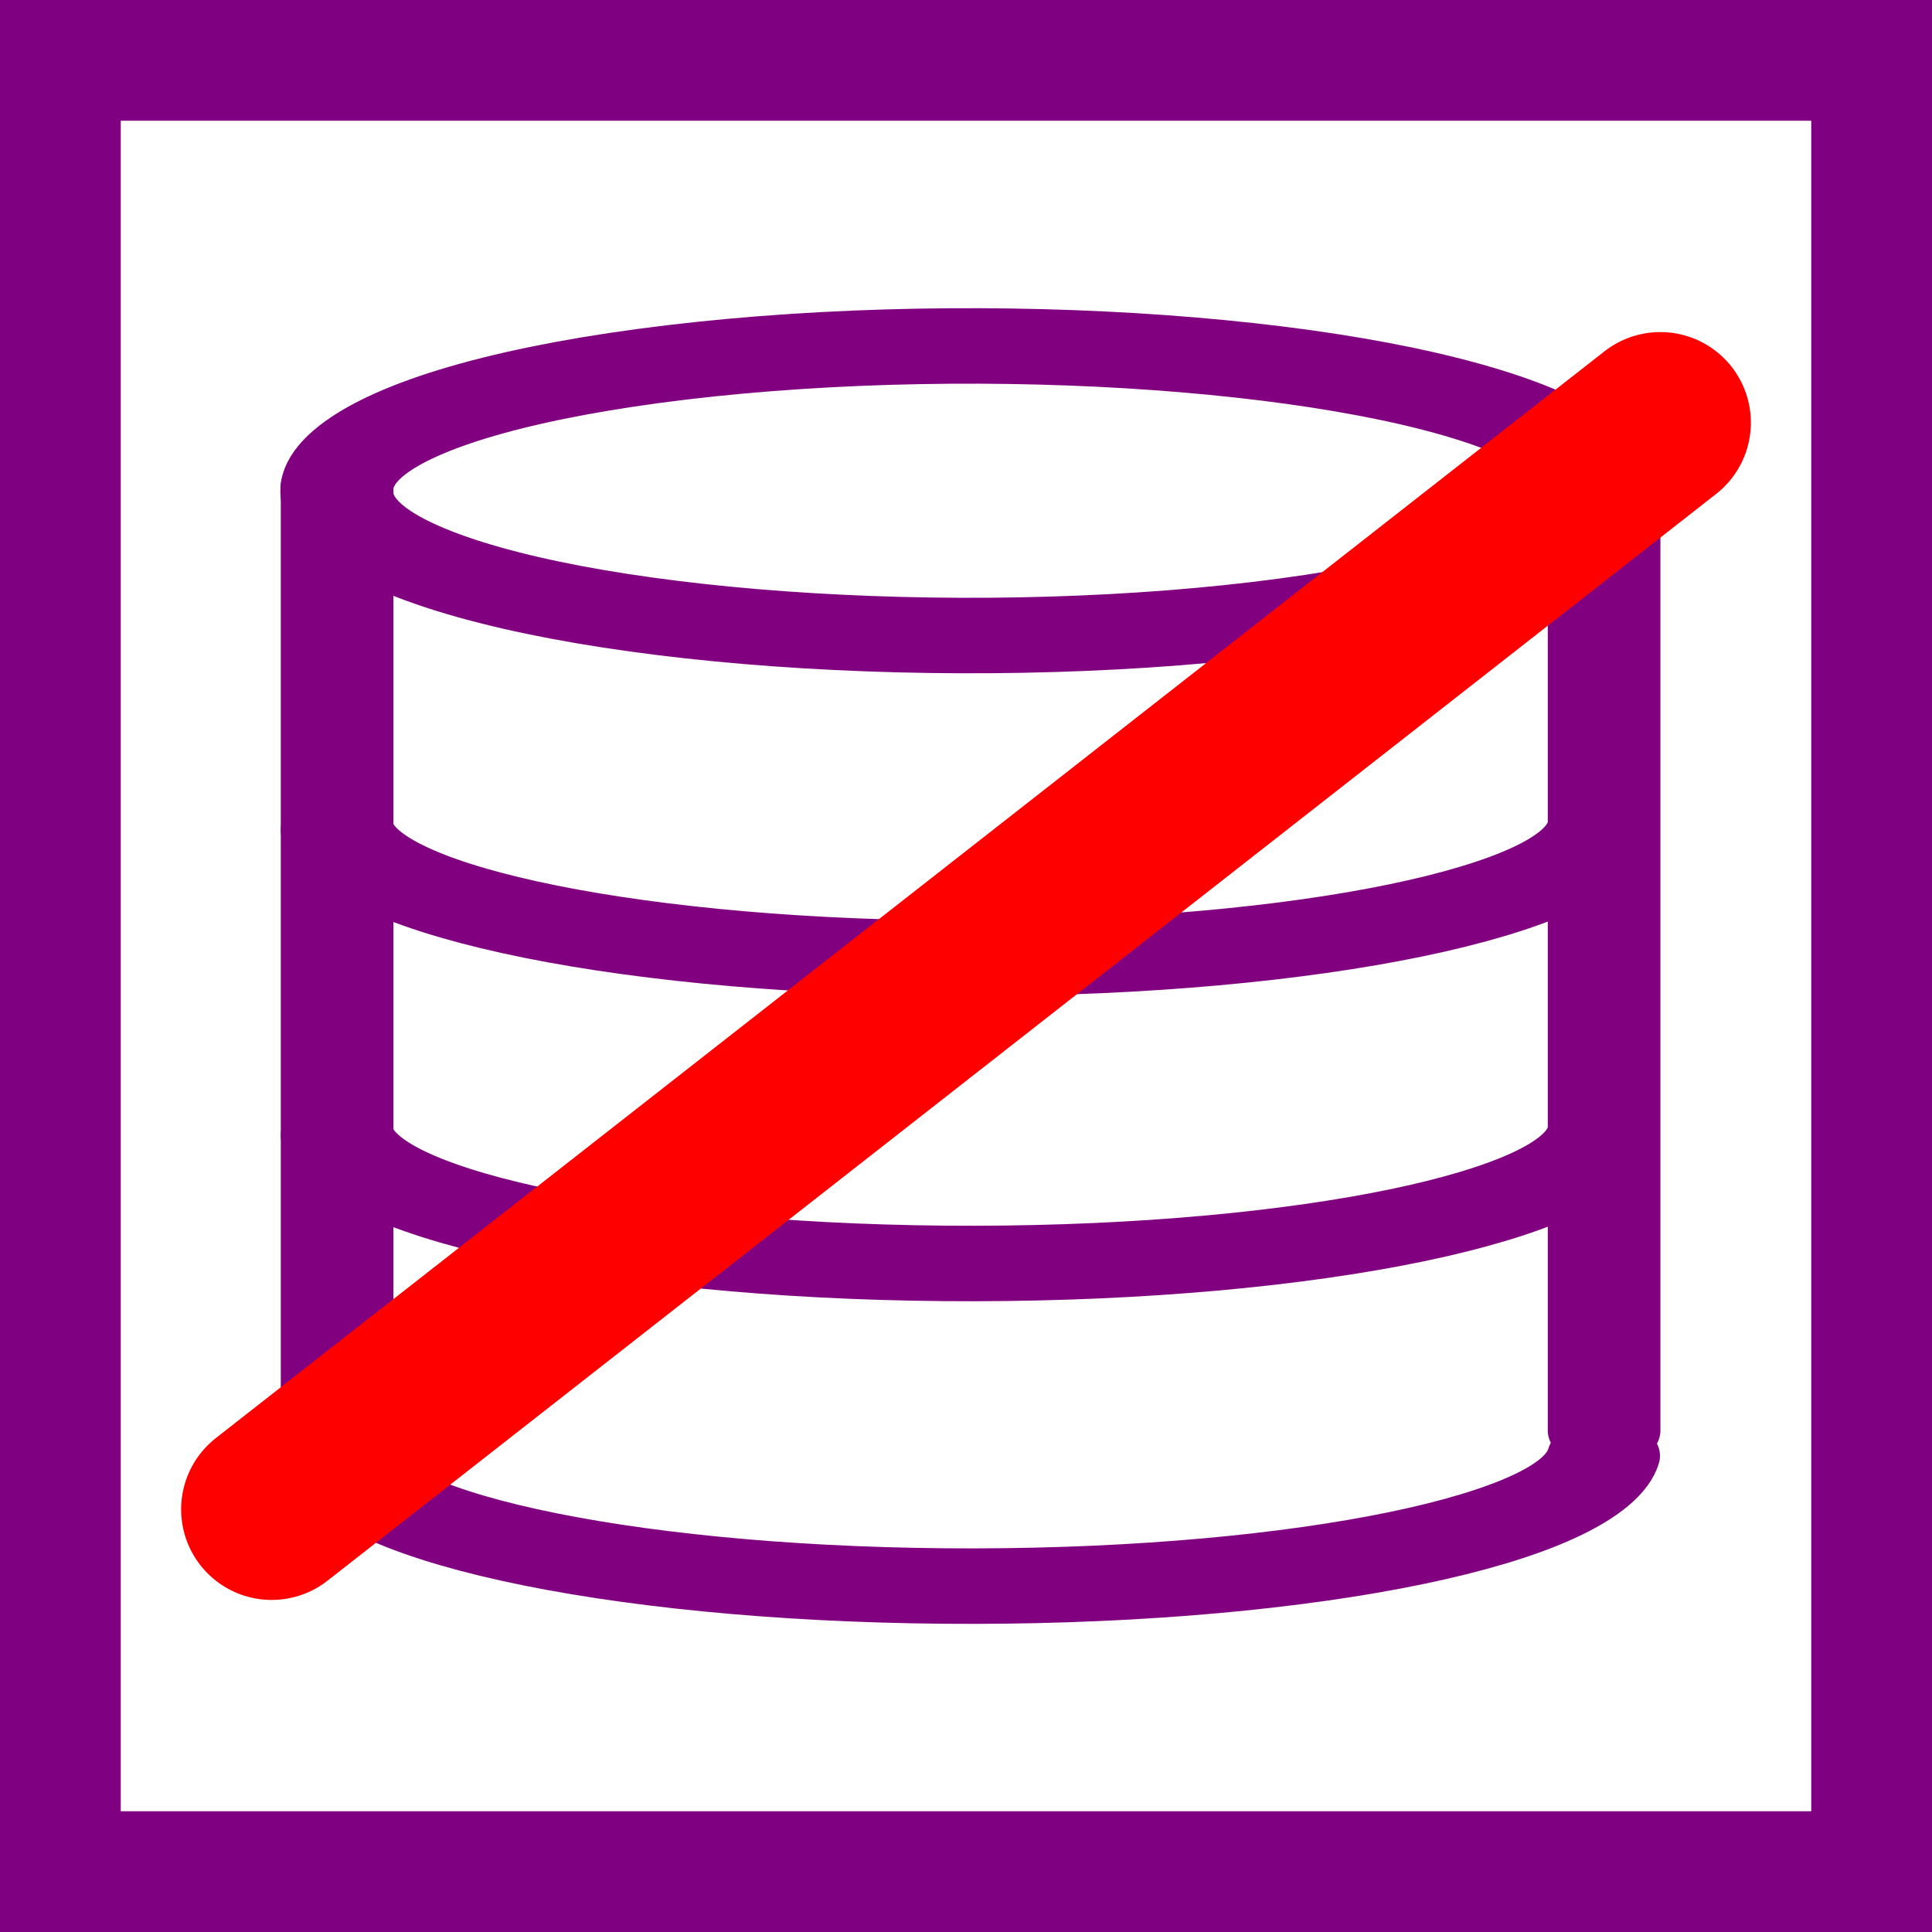
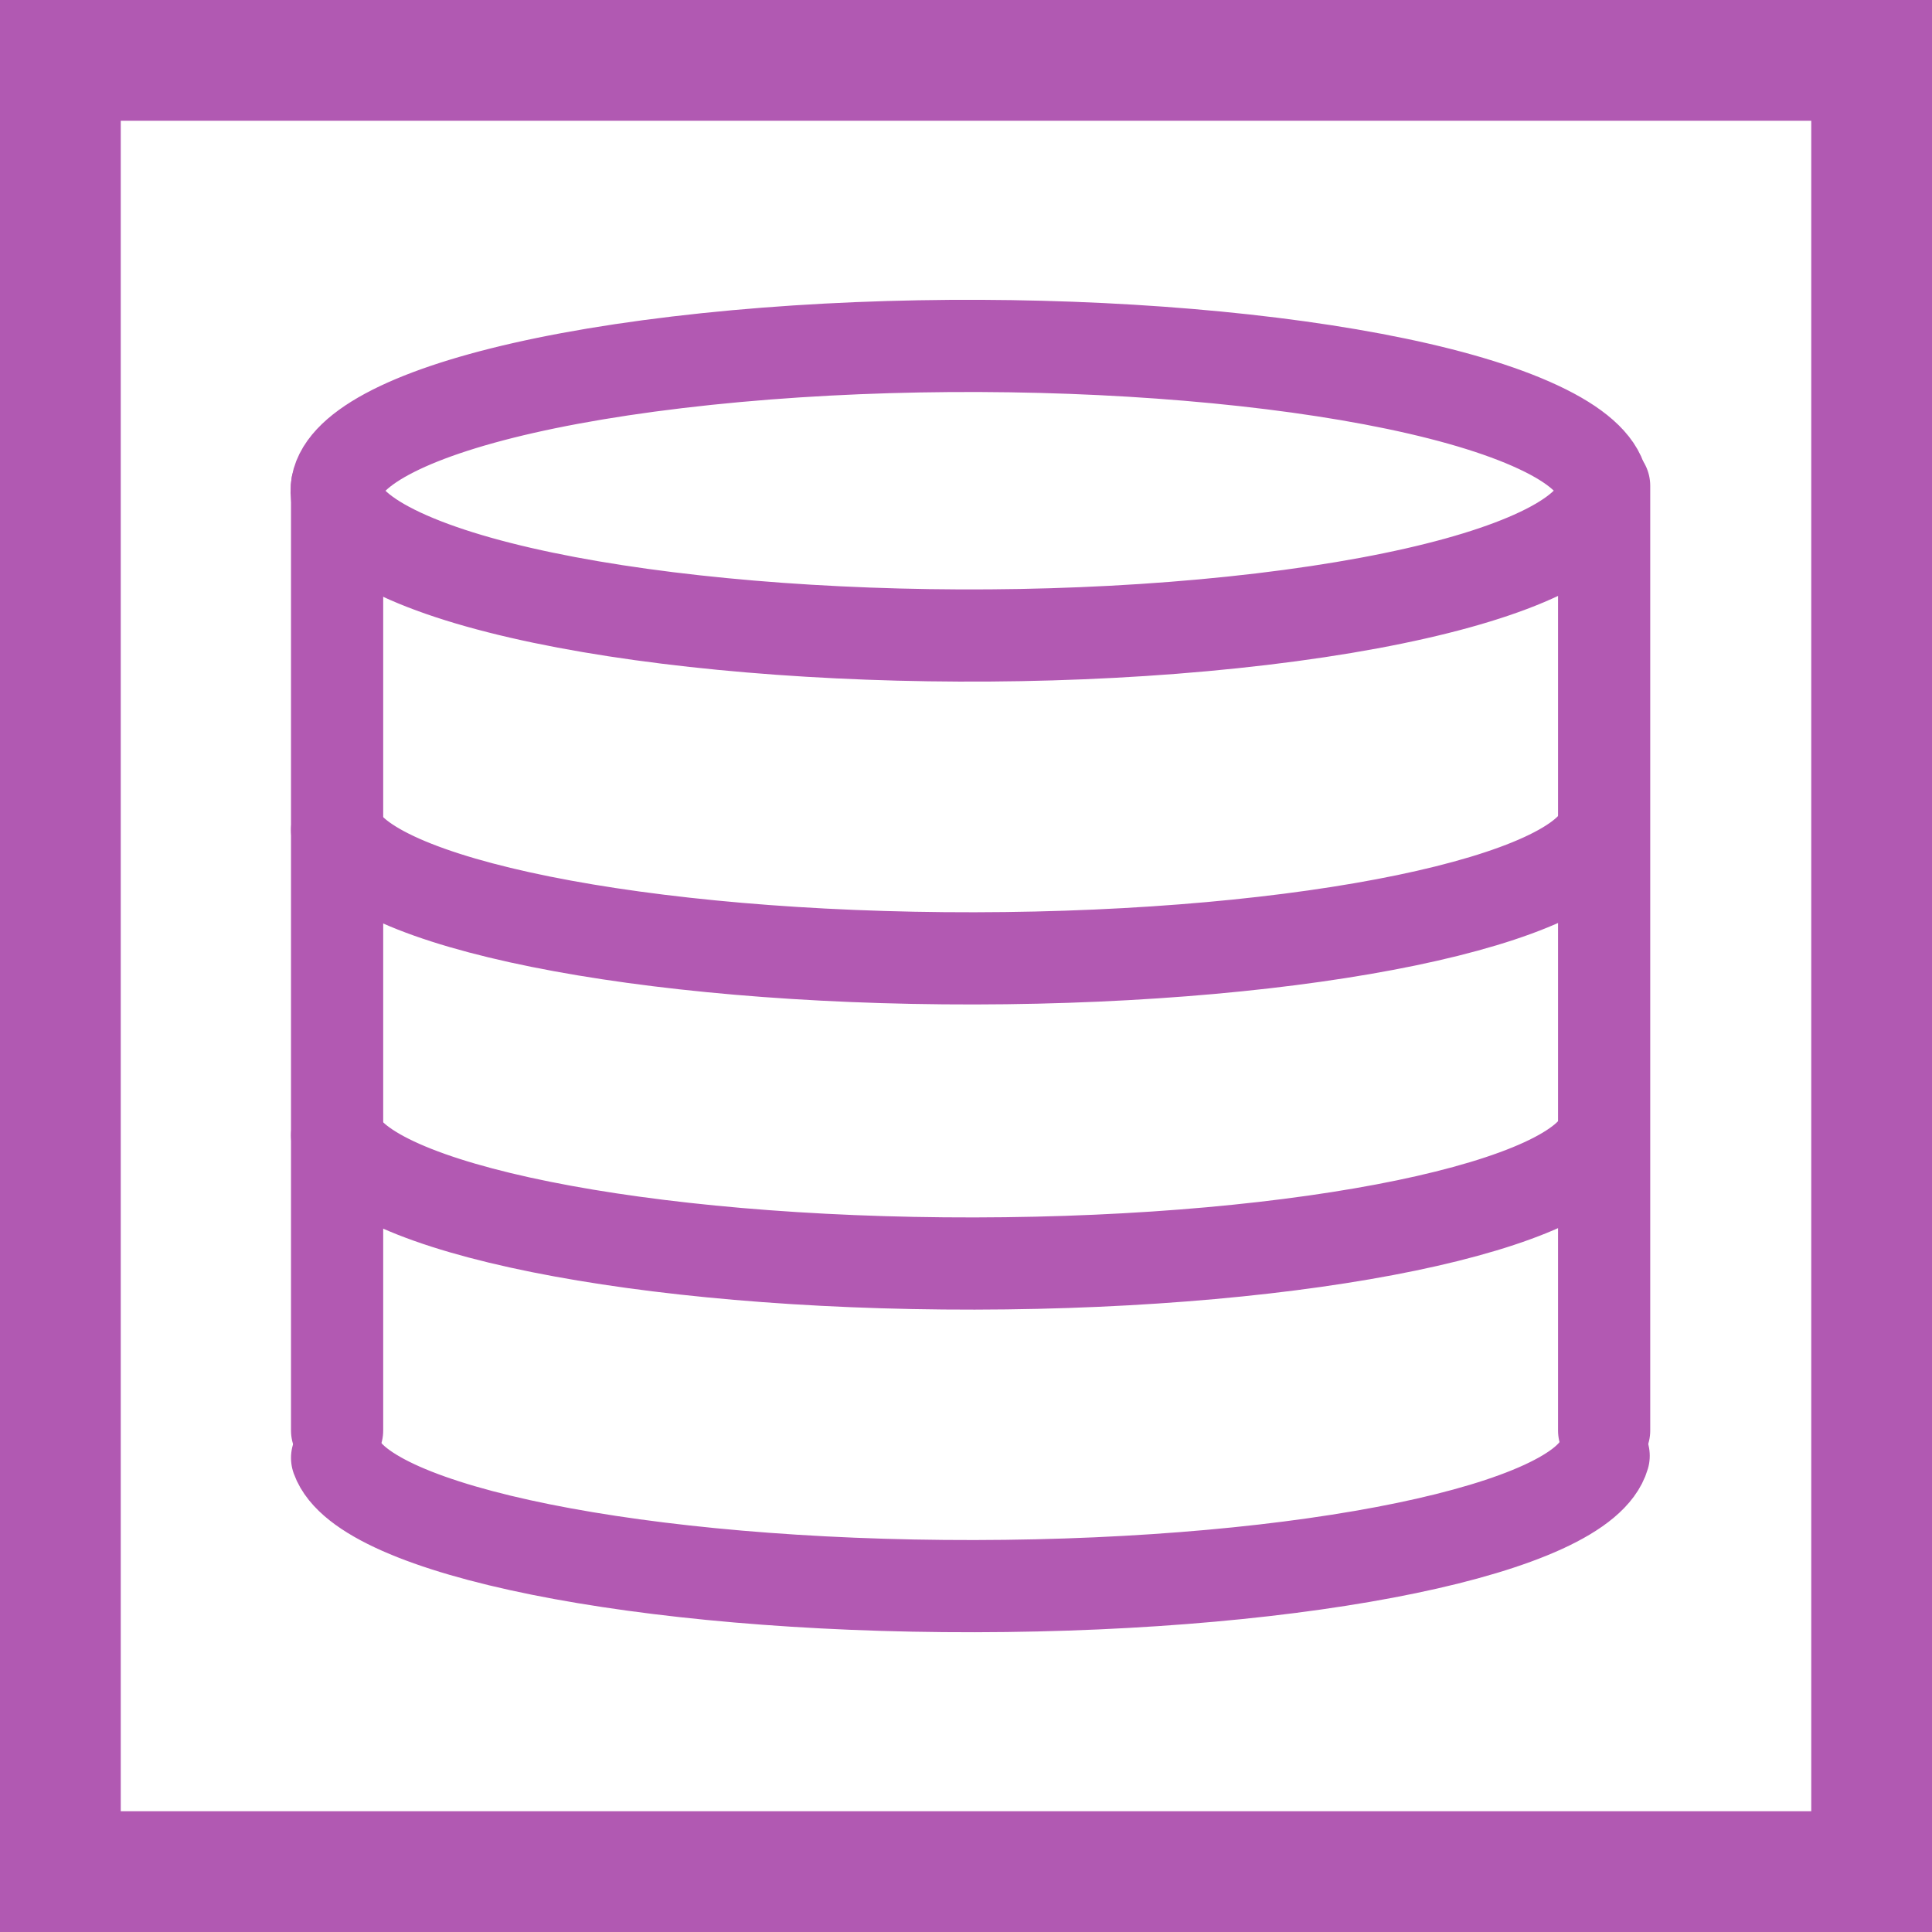
<svg xmlns="http://www.w3.org/2000/svg" width="64" height="64" id="svg2" version="1.1" xml:space="preserve">
  <defs id="defs4" />
  <g id="layer1" transform="translate(0,-988.3622)">
-     <rect style="fill:#ffffff;fill-opacity:1;stroke:#7f0080;stroke-width:4;stroke-linecap:square;stroke-miterlimit:4;stroke-dasharray:none;stroke-opacity:1" id="rect856" width="60" height="60" x="2" y="990.362" />
-     <g id="g1" transform="matrix(2.010211,0,0,1.347237,-32.17156,-341.8913)" style="stroke-width:0.608">
-       <path id="path3012" style="fill:none;fill-opacity:1;fill-rule:evenodd;stroke:#800080;stroke-width:1.856;stroke-linecap:round;stroke-linejoin:round;stroke-miterlimit:4;stroke-dasharray:none;stroke-dashoffset:0;stroke-opacity:1" d="m 41.234,997.817 a 10.429,3.56 0 0 1 -4.436,4.801 10.429,3.56 0 0 1 -14.066,-1.514 10.429,3.56 0 0 1 4.433,-4.801 10.429,3.56 0 0 1 14.067,1.513" />
-       <path id="path3012-0" style="fill:none;fill-opacity:1;fill-rule:evenodd;stroke:#800080;stroke-width:1.856;stroke-linecap:round;stroke-linejoin:round;stroke-miterlimit:4;stroke-dasharray:none;stroke-dashoffset:0;stroke-opacity:1" d="m 42.431,1007.754 a 10.462,3.422 0 0 1 -10.365,3.204 10.462,3.422 0 0 1 -10.507,-3.155" />
-       <path id="path3012-0-2" style="fill:none;fill-opacity:1;fill-rule:evenodd;stroke:#800080;stroke-width:1.856;stroke-linecap:round;stroke-linejoin:round;stroke-miterlimit:4;stroke-dasharray:none;stroke-dashoffset:0;stroke-opacity:1" d="m 42.431,1015.257 a 10.462,3.422 0 0 1 -10.365,3.204 10.462,3.422 0 0 1 -10.507,-3.155" />
-       <path id="path3012-0-1" style="fill:none;fill-opacity:1;fill-rule:evenodd;stroke:#800080;stroke-width:1.856;stroke-linecap:round;stroke-linejoin:round;stroke-miterlimit:4;stroke-dasharray:none;stroke-dashoffset:0;stroke-opacity:1" d="m 42.431,1023.19 a 10.462,3.422 0 0 1 -10.365,3.204 10.462,3.422 0 0 1 -10.507,-3.155" />
-       <path id="path3084" d="m 21.559,999.34 v 23.229" style="fill:none;stroke:#800080;stroke-width:1.856;stroke-linecap:round;stroke-linejoin:round;stroke-miterlimit:4;stroke-dasharray:none;stroke-opacity:1" />
-       <path id="path3086" d="m 42.438,999.34 v 23.229" style="fill:none;stroke:#800080;stroke-width:1.856;stroke-linecap:round;stroke-linejoin:round;stroke-miterlimit:4;stroke-dasharray:none;stroke-opacity:1" />
-     </g>
+     <rect style="fill:#ffffff;fill-opacity:1;stroke:#b159b2;stroke-width:4;stroke-linecap:square;stroke-miterlimit:4;stroke-dasharray:none;stroke-opacity:1" id="rect856" width="60" height="60" x="2" y="990.362" />
+     <path id="path3012" style="fill:none;fill-opacity:1;fill-rule:evenodd;stroke:#b259b2;stroke-width:3.054;stroke-linecap:round;stroke-linejoin:round;stroke-miterlimit:4;stroke-dasharray:none;stroke-dashoffset:0;stroke-opacity:1" d="m 50.718,1002.404 a 20.965,4.796 0 0 1 -8.917,6.468 20.965,4.796 0 0 1 -28.275,-2.039 20.965,4.796 0 0 1 8.911,-6.469 20.965,4.796 0 0 1 28.277,2.038" />
+     <path id="path3012-0" style="fill:none;fill-opacity:1;fill-rule:evenodd;stroke:#b259b2;stroke-width:3.054;stroke-linecap:round;stroke-linejoin:round;stroke-miterlimit:4;stroke-dasharray:none;stroke-dashoffset:0;stroke-opacity:1" d="m 53.123,1015.792 a 21.031,4.61 0 0 1 -20.836,4.317 21.031,4.61 0 0 1 -21.12,-4.25" />
+     <path id="path3012-0-2" style="fill:none;fill-opacity:1;fill-rule:evenodd;stroke:#b259b2;stroke-width:3.054;stroke-linecap:round;stroke-linejoin:round;stroke-miterlimit:4;stroke-dasharray:none;stroke-dashoffset:0;stroke-opacity:1" d="m 53.123,1025.901 a 21.031,4.61 0 0 1 -20.836,4.317 21.031,4.61 0 0 1 -21.12,-4.25" />
+     <path id="path3012-0-1" style="fill:none;fill-opacity:1;fill-rule:evenodd;stroke:#b259b2;stroke-width:3.054;stroke-linecap:round;stroke-linejoin:round;stroke-miterlimit:4;stroke-dasharray:none;stroke-dashoffset:0;stroke-opacity:1" d="m 53.123,1036.588 a 21.031,4.61 0 0 1 -20.836,4.317 21.031,4.61 0 0 1 -21.12,-4.25" />
+     <path id="path3084" d="m 11.167,1004.456 v 31.294" style="fill:none;stroke:#b259b2;stroke-width:3.054;stroke-linecap:round;stroke-linejoin:round;stroke-miterlimit:4;stroke-dasharray:none;stroke-opacity:1" />
+     <path id="path3086" d="m 53.139,1004.456 v 31.294" style="fill:none;stroke:#b259b2;stroke-width:3.054;stroke-linecap:round;stroke-linejoin:round;stroke-miterlimit:4;stroke-dasharray:none;stroke-opacity:1" />
  </g>
-   <g id="layer2">
-     <path style="fill:none;stroke:#ff0000;stroke-width:6;stroke-linecap:round;stroke-linejoin:miter;stroke-dasharray:none;stroke-opacity:1" d="M 9,50 55,14" id="path1" />
-   </g>
+   <g id="layer2" />
</svg>
